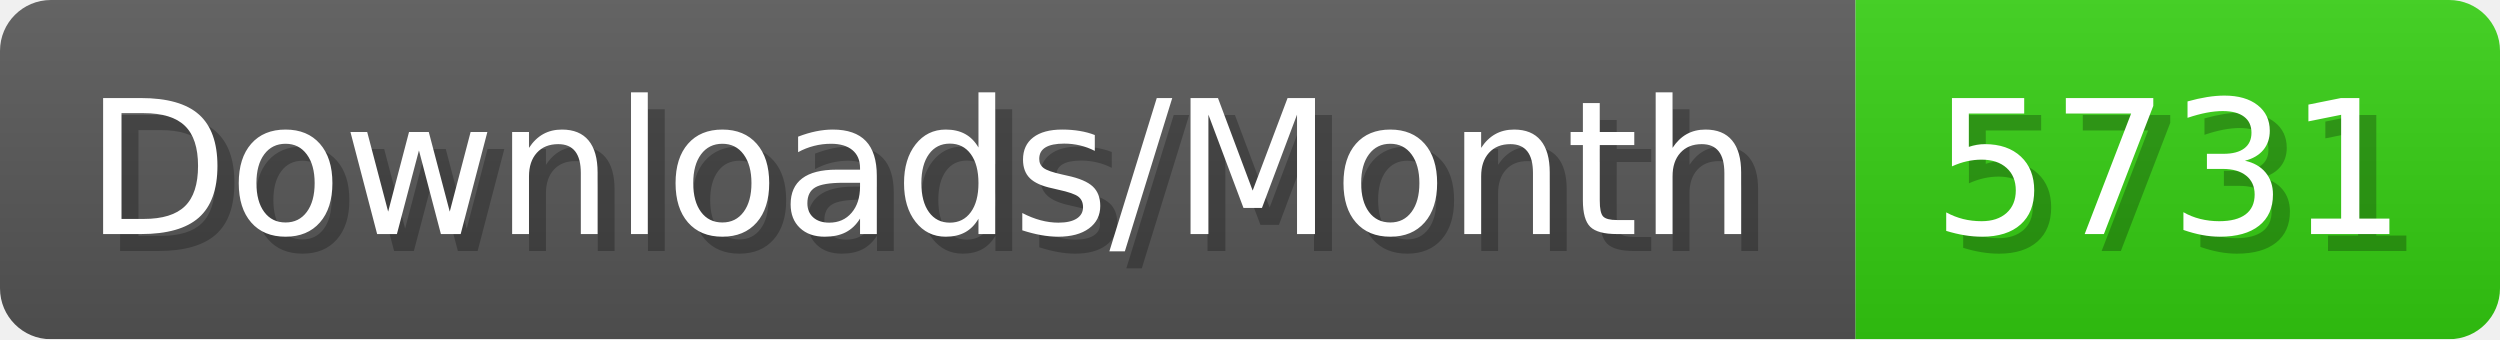
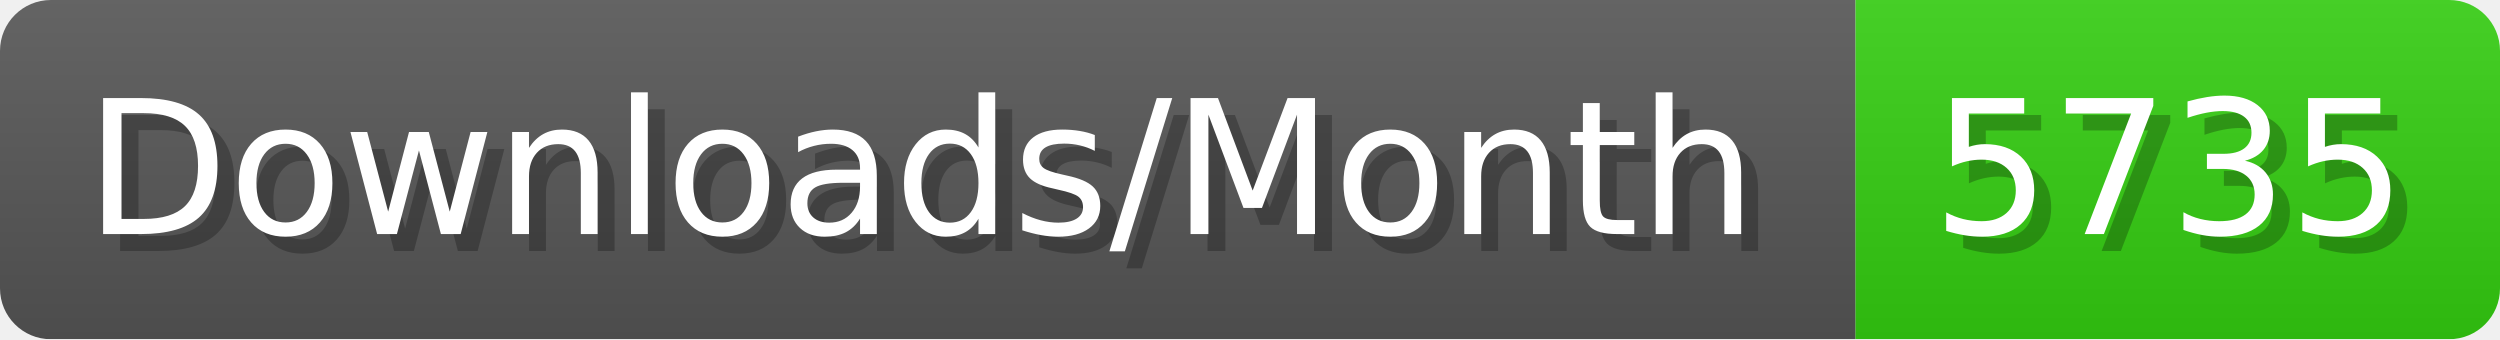
- <svg xmlns="http://www.w3.org/2000/svg" width="147.4" height="20" viewBox="0 0 1474 200" role="img" aria-label="Downloads/Month: 5731">
+ <svg xmlns="http://www.w3.org/2000/svg" width="147.4" height="20" viewBox="0 0 1474 200" role="img" aria-label="Downloads/Month: 5735">
  <linearGradient id="YlXUI" x2="0" y2="100%">
    <stop offset="0" stop-opacity=".1" stop-color="#EEE" />
    <stop offset="1" stop-opacity=".1" />
  </linearGradient>
  <mask id="JHhop">
    <rect width="1474" height="200" rx="30" fill="#FFF" />
  </mask>
  <g mask="url(#JHhop)">
    <rect width="1094" height="200" fill="#555" />
    <rect width="380" height="200" fill="#3C1" x="1094" />
    <rect width="1474" height="200" fill="url(#YlXUI)" />
  </g>
  <g aria-hidden="true" fill="#fff" text-anchor="start" font-family="Verdana,DejaVu Sans,sans-serif" font-size="110">
    <text x="60" y="148" textLength="994" fill="#000" opacity="0.25">Downloads/Month</text>
    <text x="50" y="138" textLength="994">Downloads/Month</text>
-     <text x="1149" y="148" textLength="280" fill="#000" opacity="0.25">5731</text>
-     <text x="1139" y="138" textLength="280">5731</text>
+     <text x="1149" y="148" textLength="280" fill="#000" opacity="0.25">5735</text>
+     <text x="1139" y="138" textLength="280">5735</text>
  </g>
</svg>
